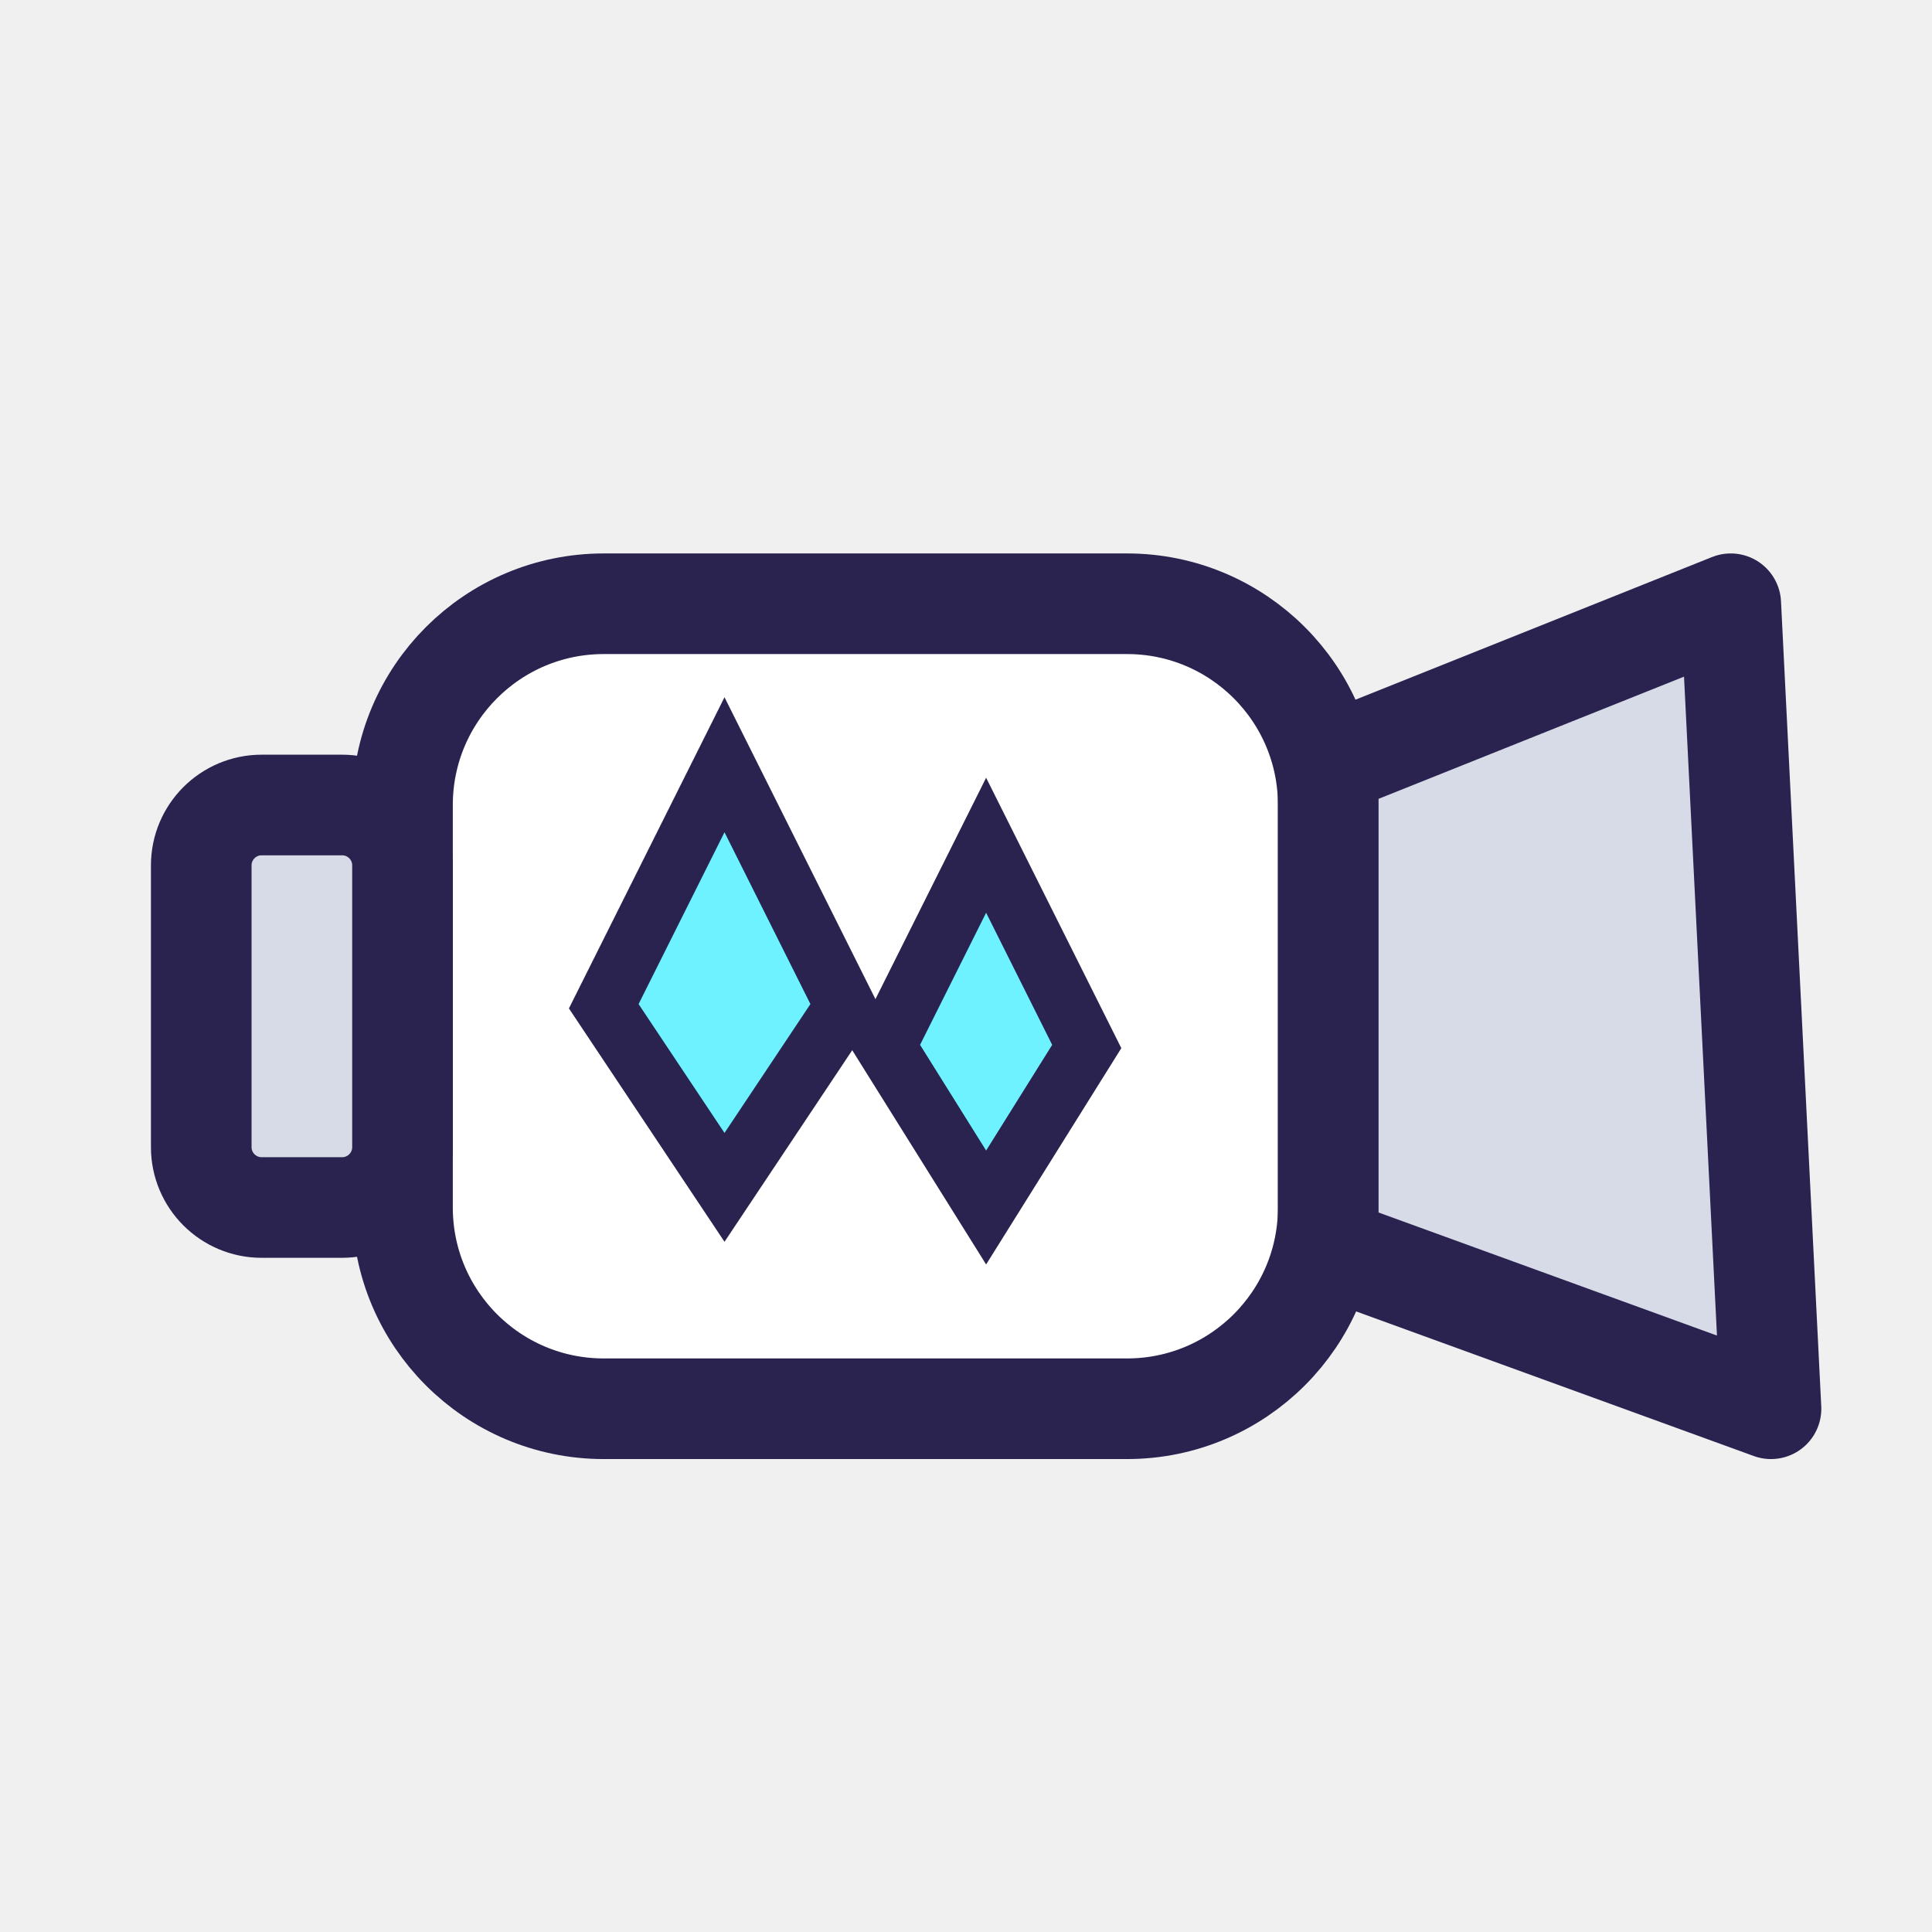
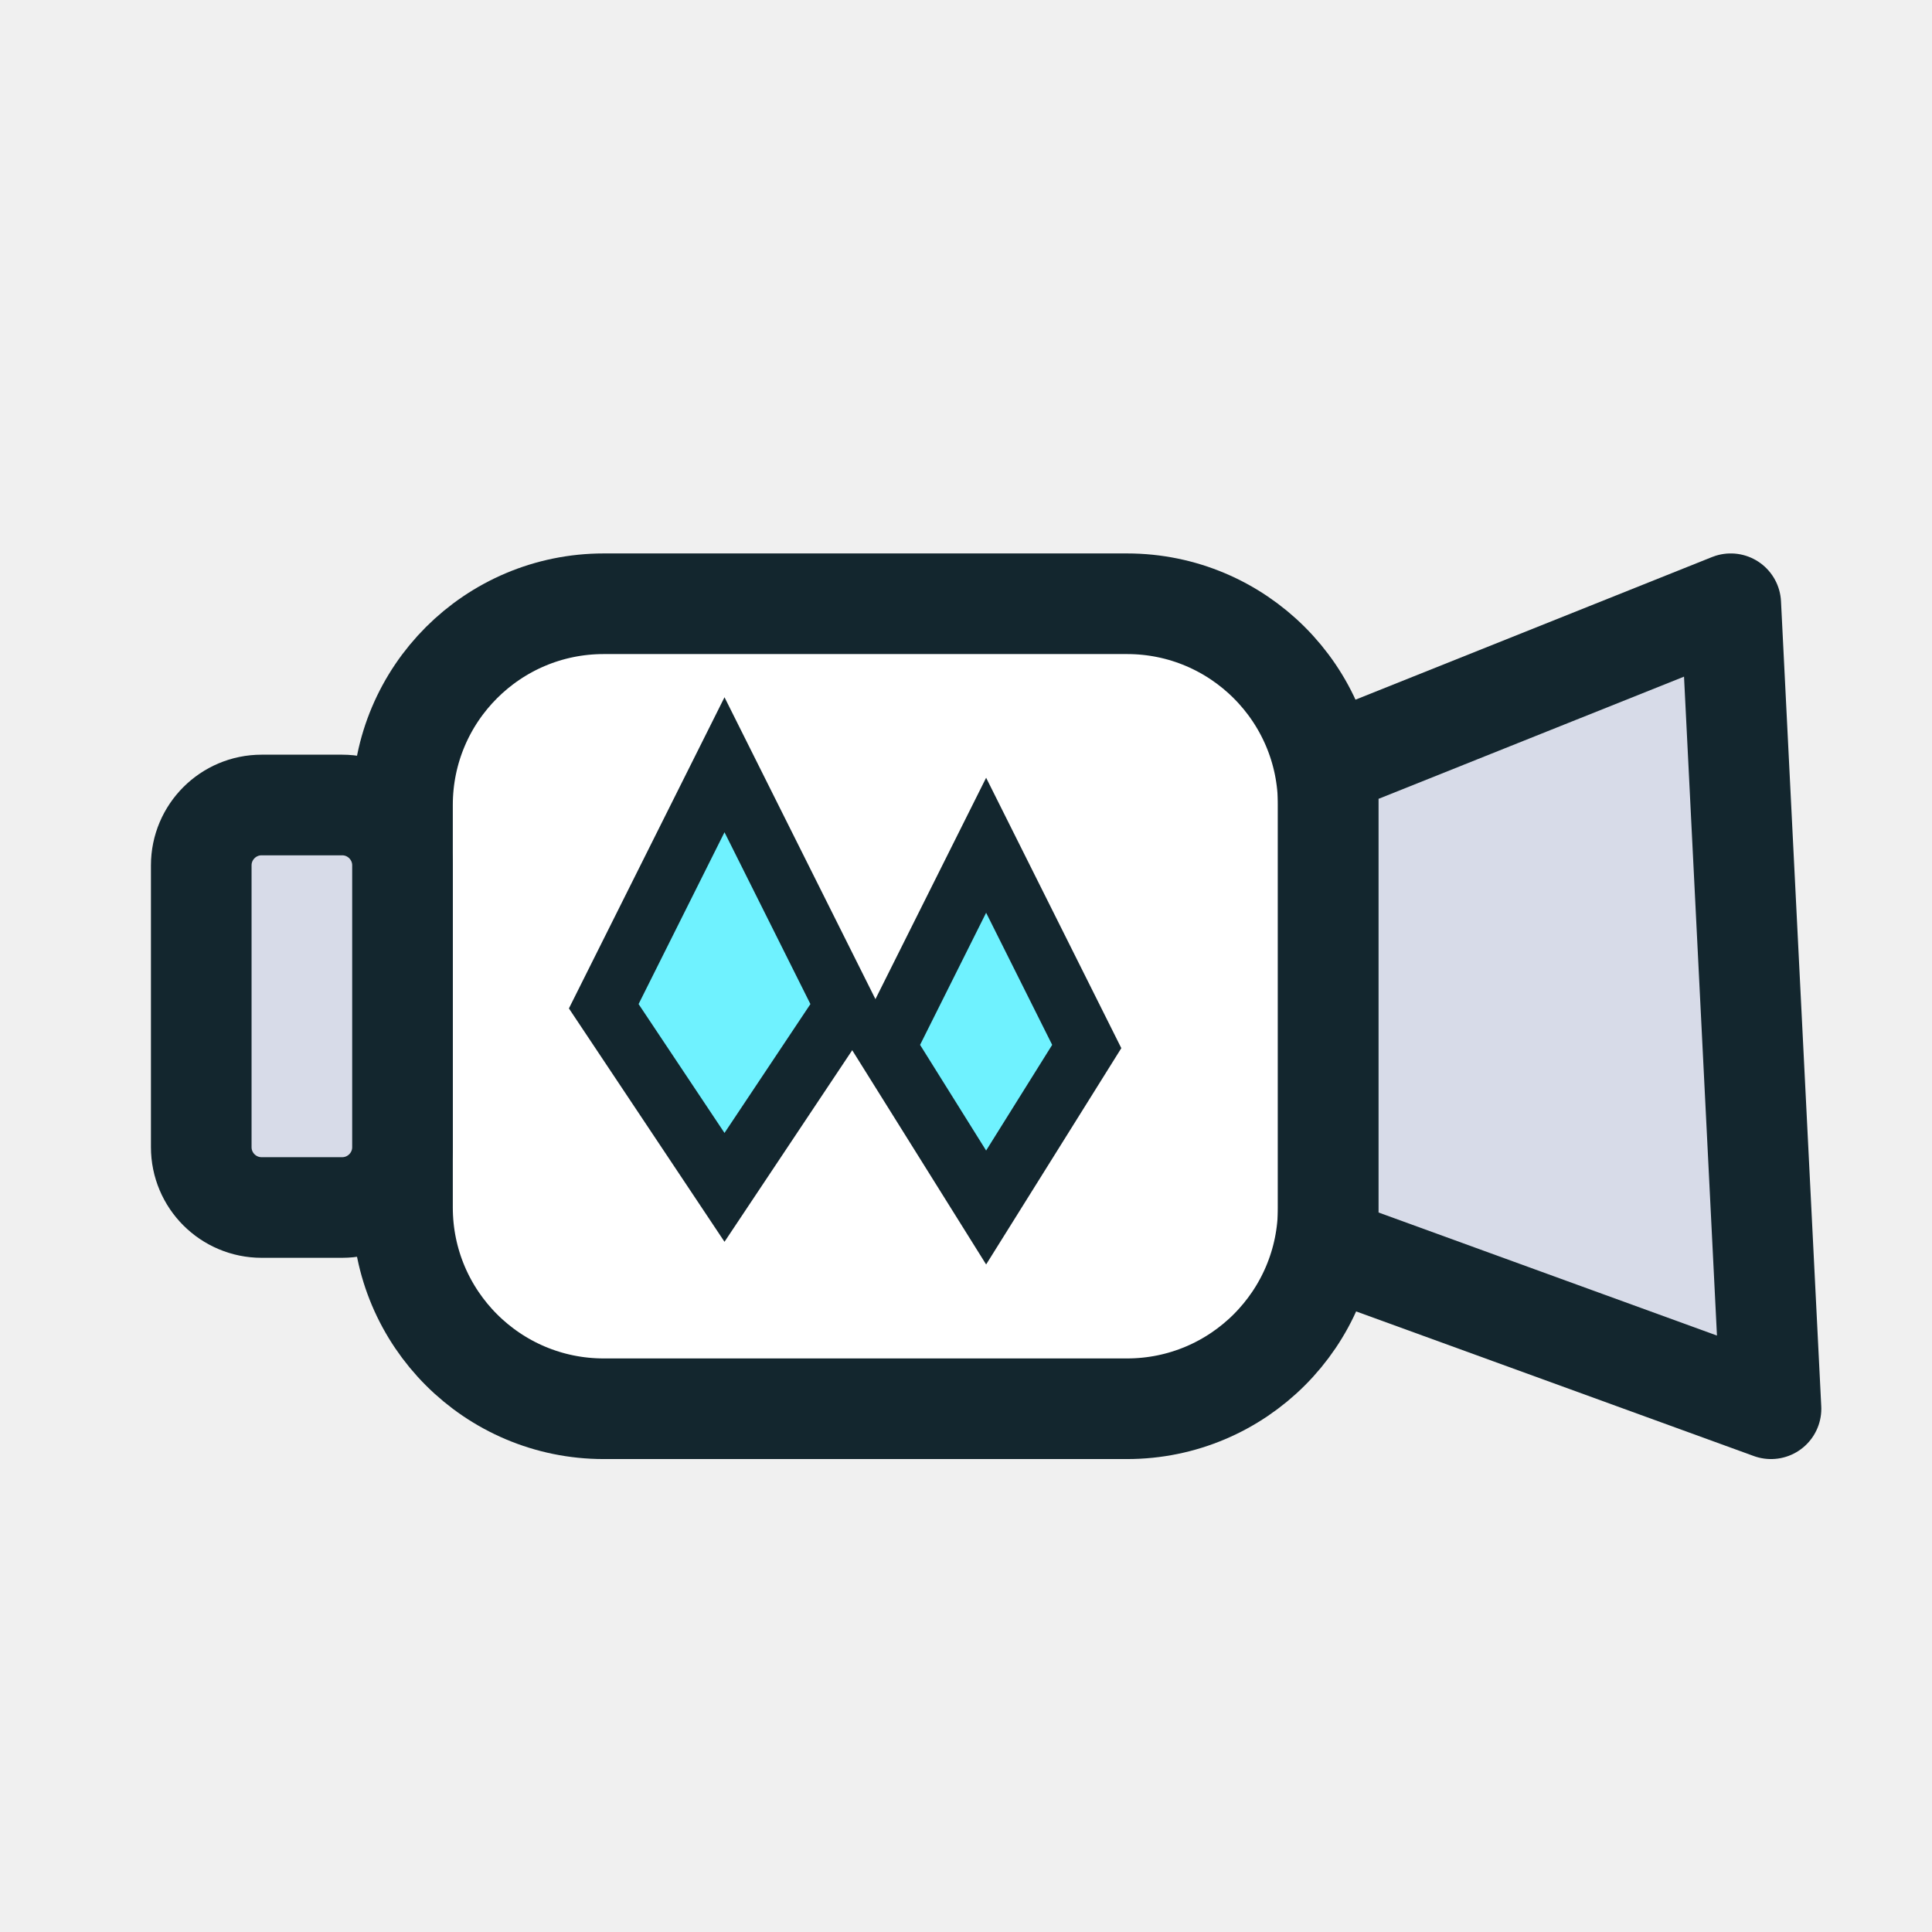
<svg xmlns="http://www.w3.org/2000/svg" width="96" height="96" viewBox="0 0 96 96">
-   <rect x="20" y="30" width="46" height="40" rx="10" fill="#ffffff" stroke="#2a2350" stroke-width="5" stroke-linejoin="round" />
-   <path d="M66 38 L86 30 L88 70 L66 62 Z" fill="#d7dbe8" stroke="#2a2350" stroke-width="5" stroke-linejoin="round" />
-   <path d="M30 50 l6 -12 l6 12 l-6 9 Z" fill="#6ff2ff" stroke="#2a2350" stroke-width="3" />
-   <path d="M44 52 l5 -10 l5 10 l-5 8 Z" fill="#6ff2ff" stroke="#2a2350" stroke-width="3" />
-   <rect x="10" y="40" width="10" height="20" rx="3" fill="#d7dbe8" stroke="#2a2350" stroke-width="5" stroke-linejoin="round" />
+   <rect x="20" y="30" width="46" height="40" rx="10" fill="#ffffff" stroke="#13262e" stroke-width="5" stroke-linejoin="round" />
+   <path d="M66 38 L86 30 L88 70 L66 62 Z" fill="#d7dbe8" stroke="#13262e" stroke-width="5" stroke-linejoin="round" />
+   <path d="M30 50 l6 -12 l6 12 l-6 9 Z" fill="#6ff2ff" stroke="#13262e" stroke-width="3" />
+   <path d="M44 52 l5 -10 l5 10 l-5 8 Z" fill="#6ff2ff" stroke="#13262e" stroke-width="3" />
+   <rect x="10" y="40" width="10" height="20" rx="3" fill="#d7dbe8" stroke="#13262e" stroke-width="5" stroke-linejoin="round" />
</svg>
